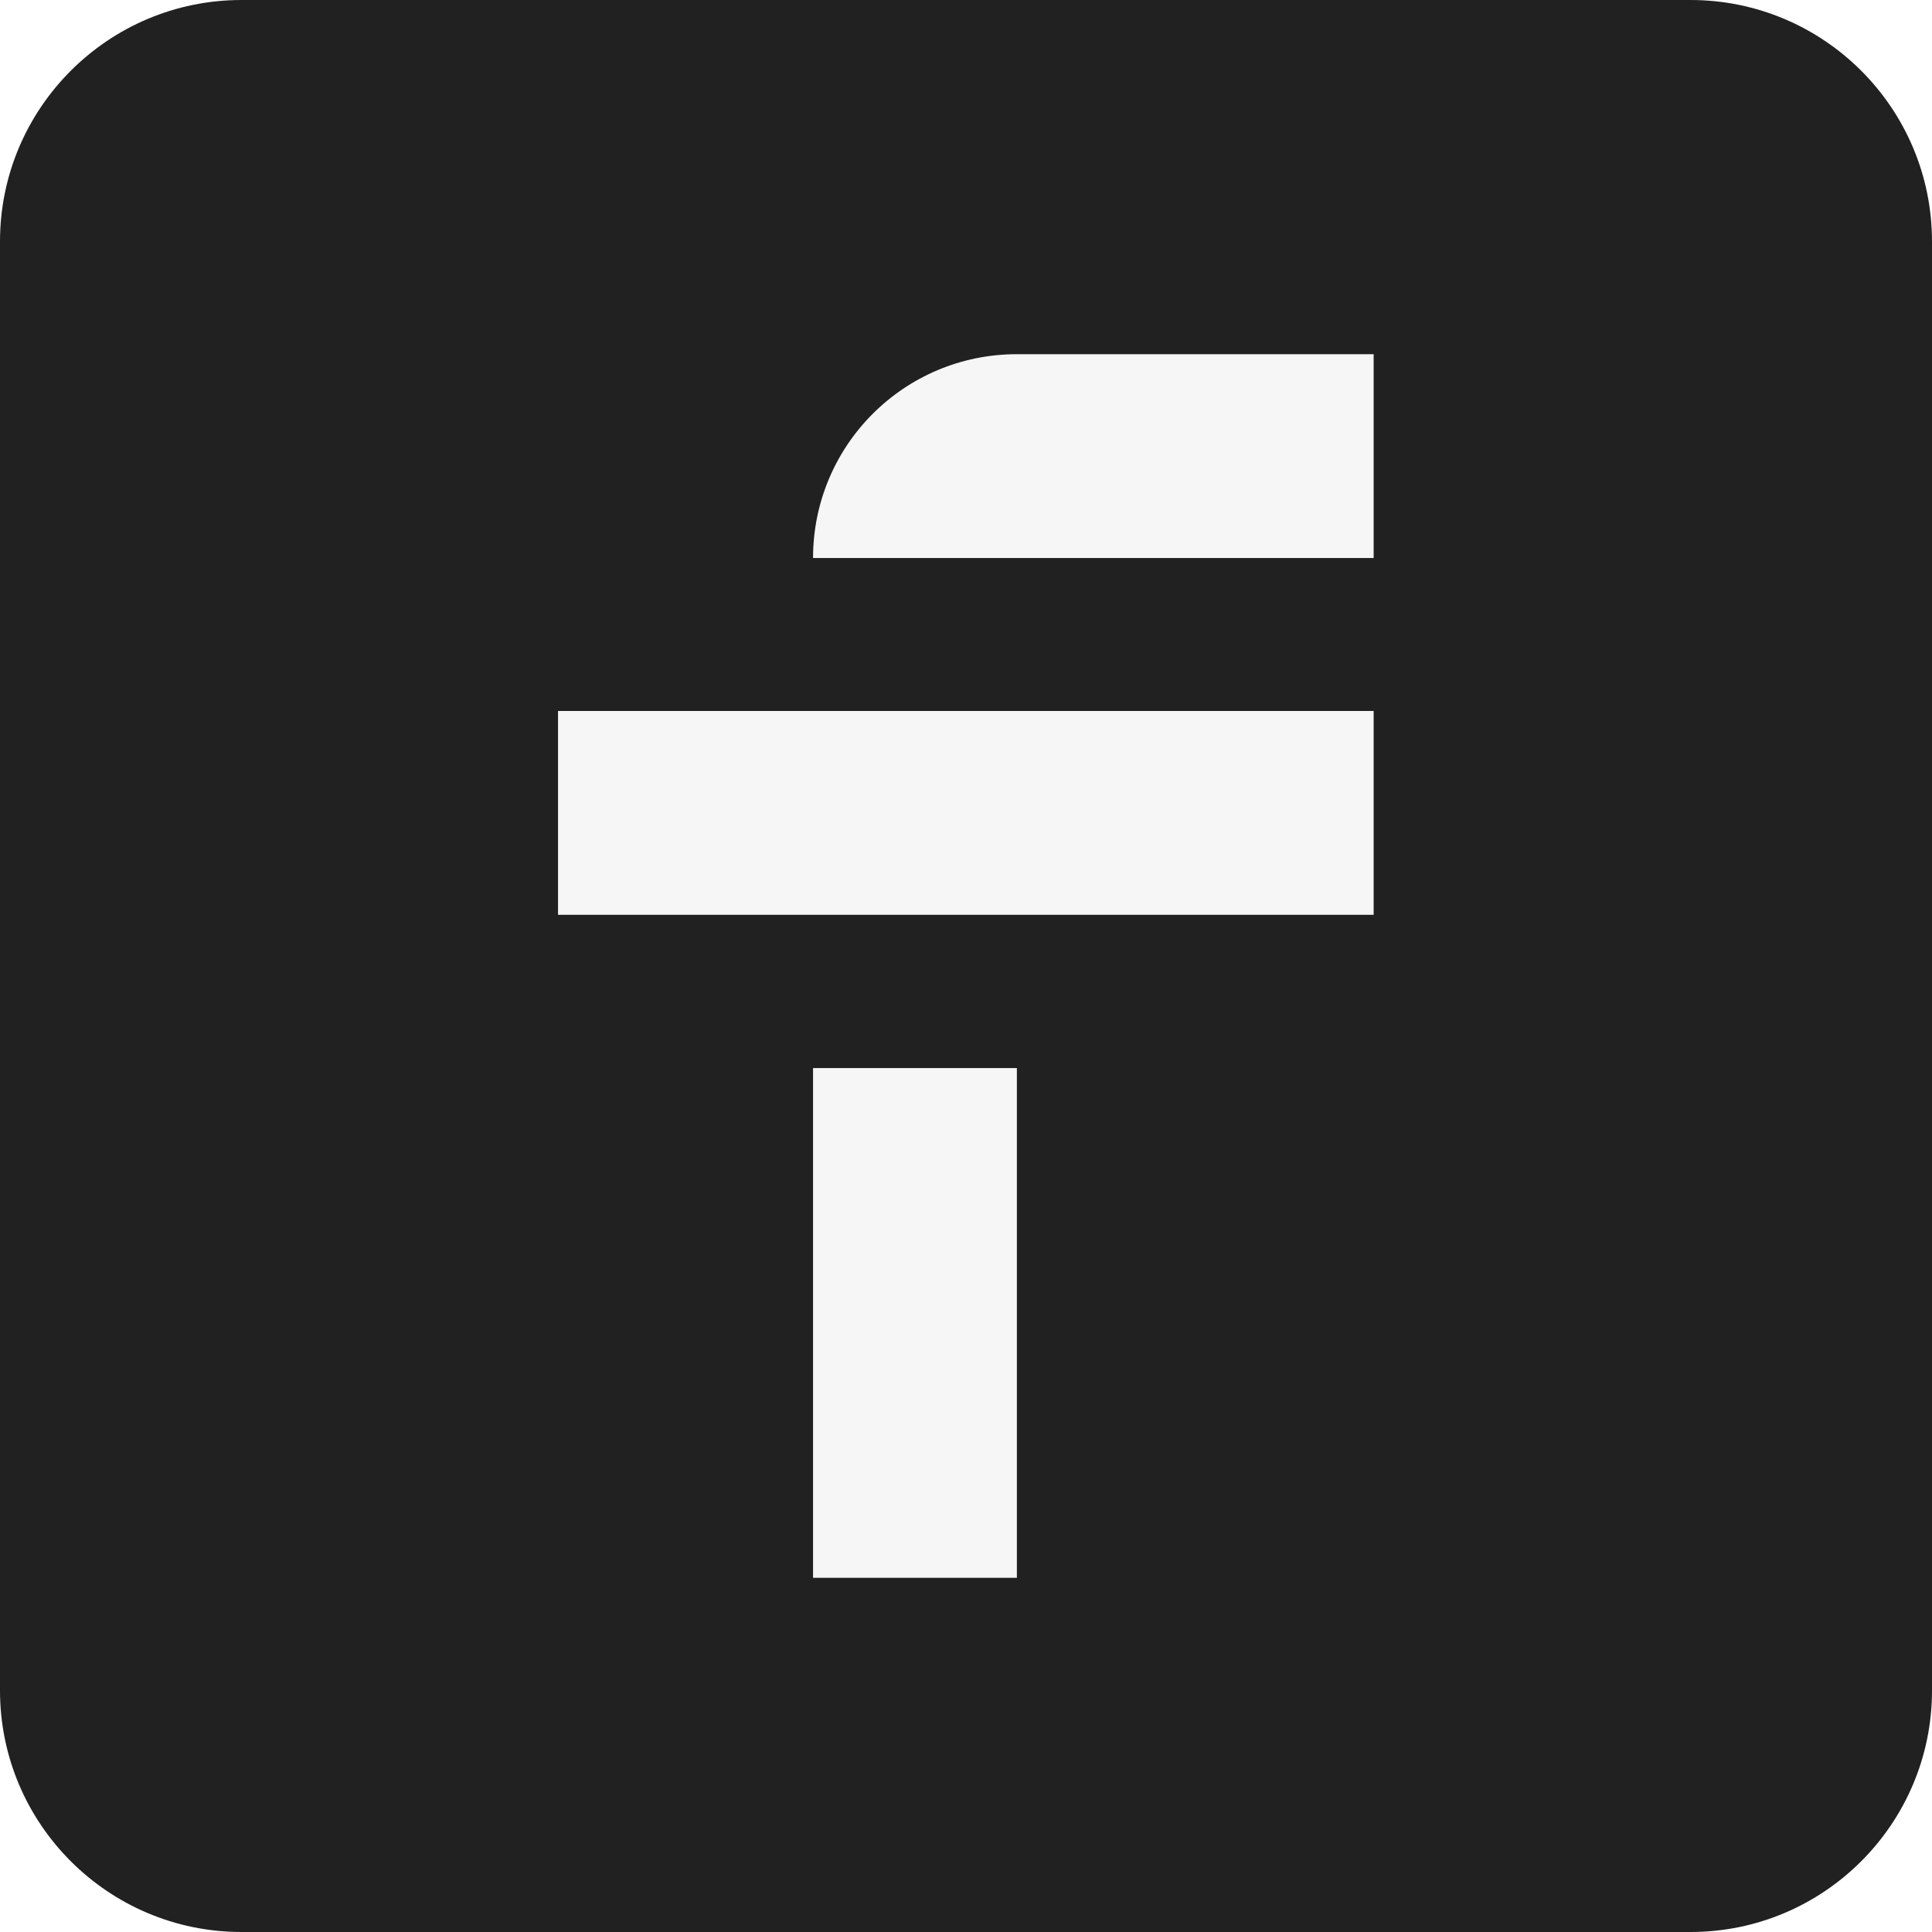
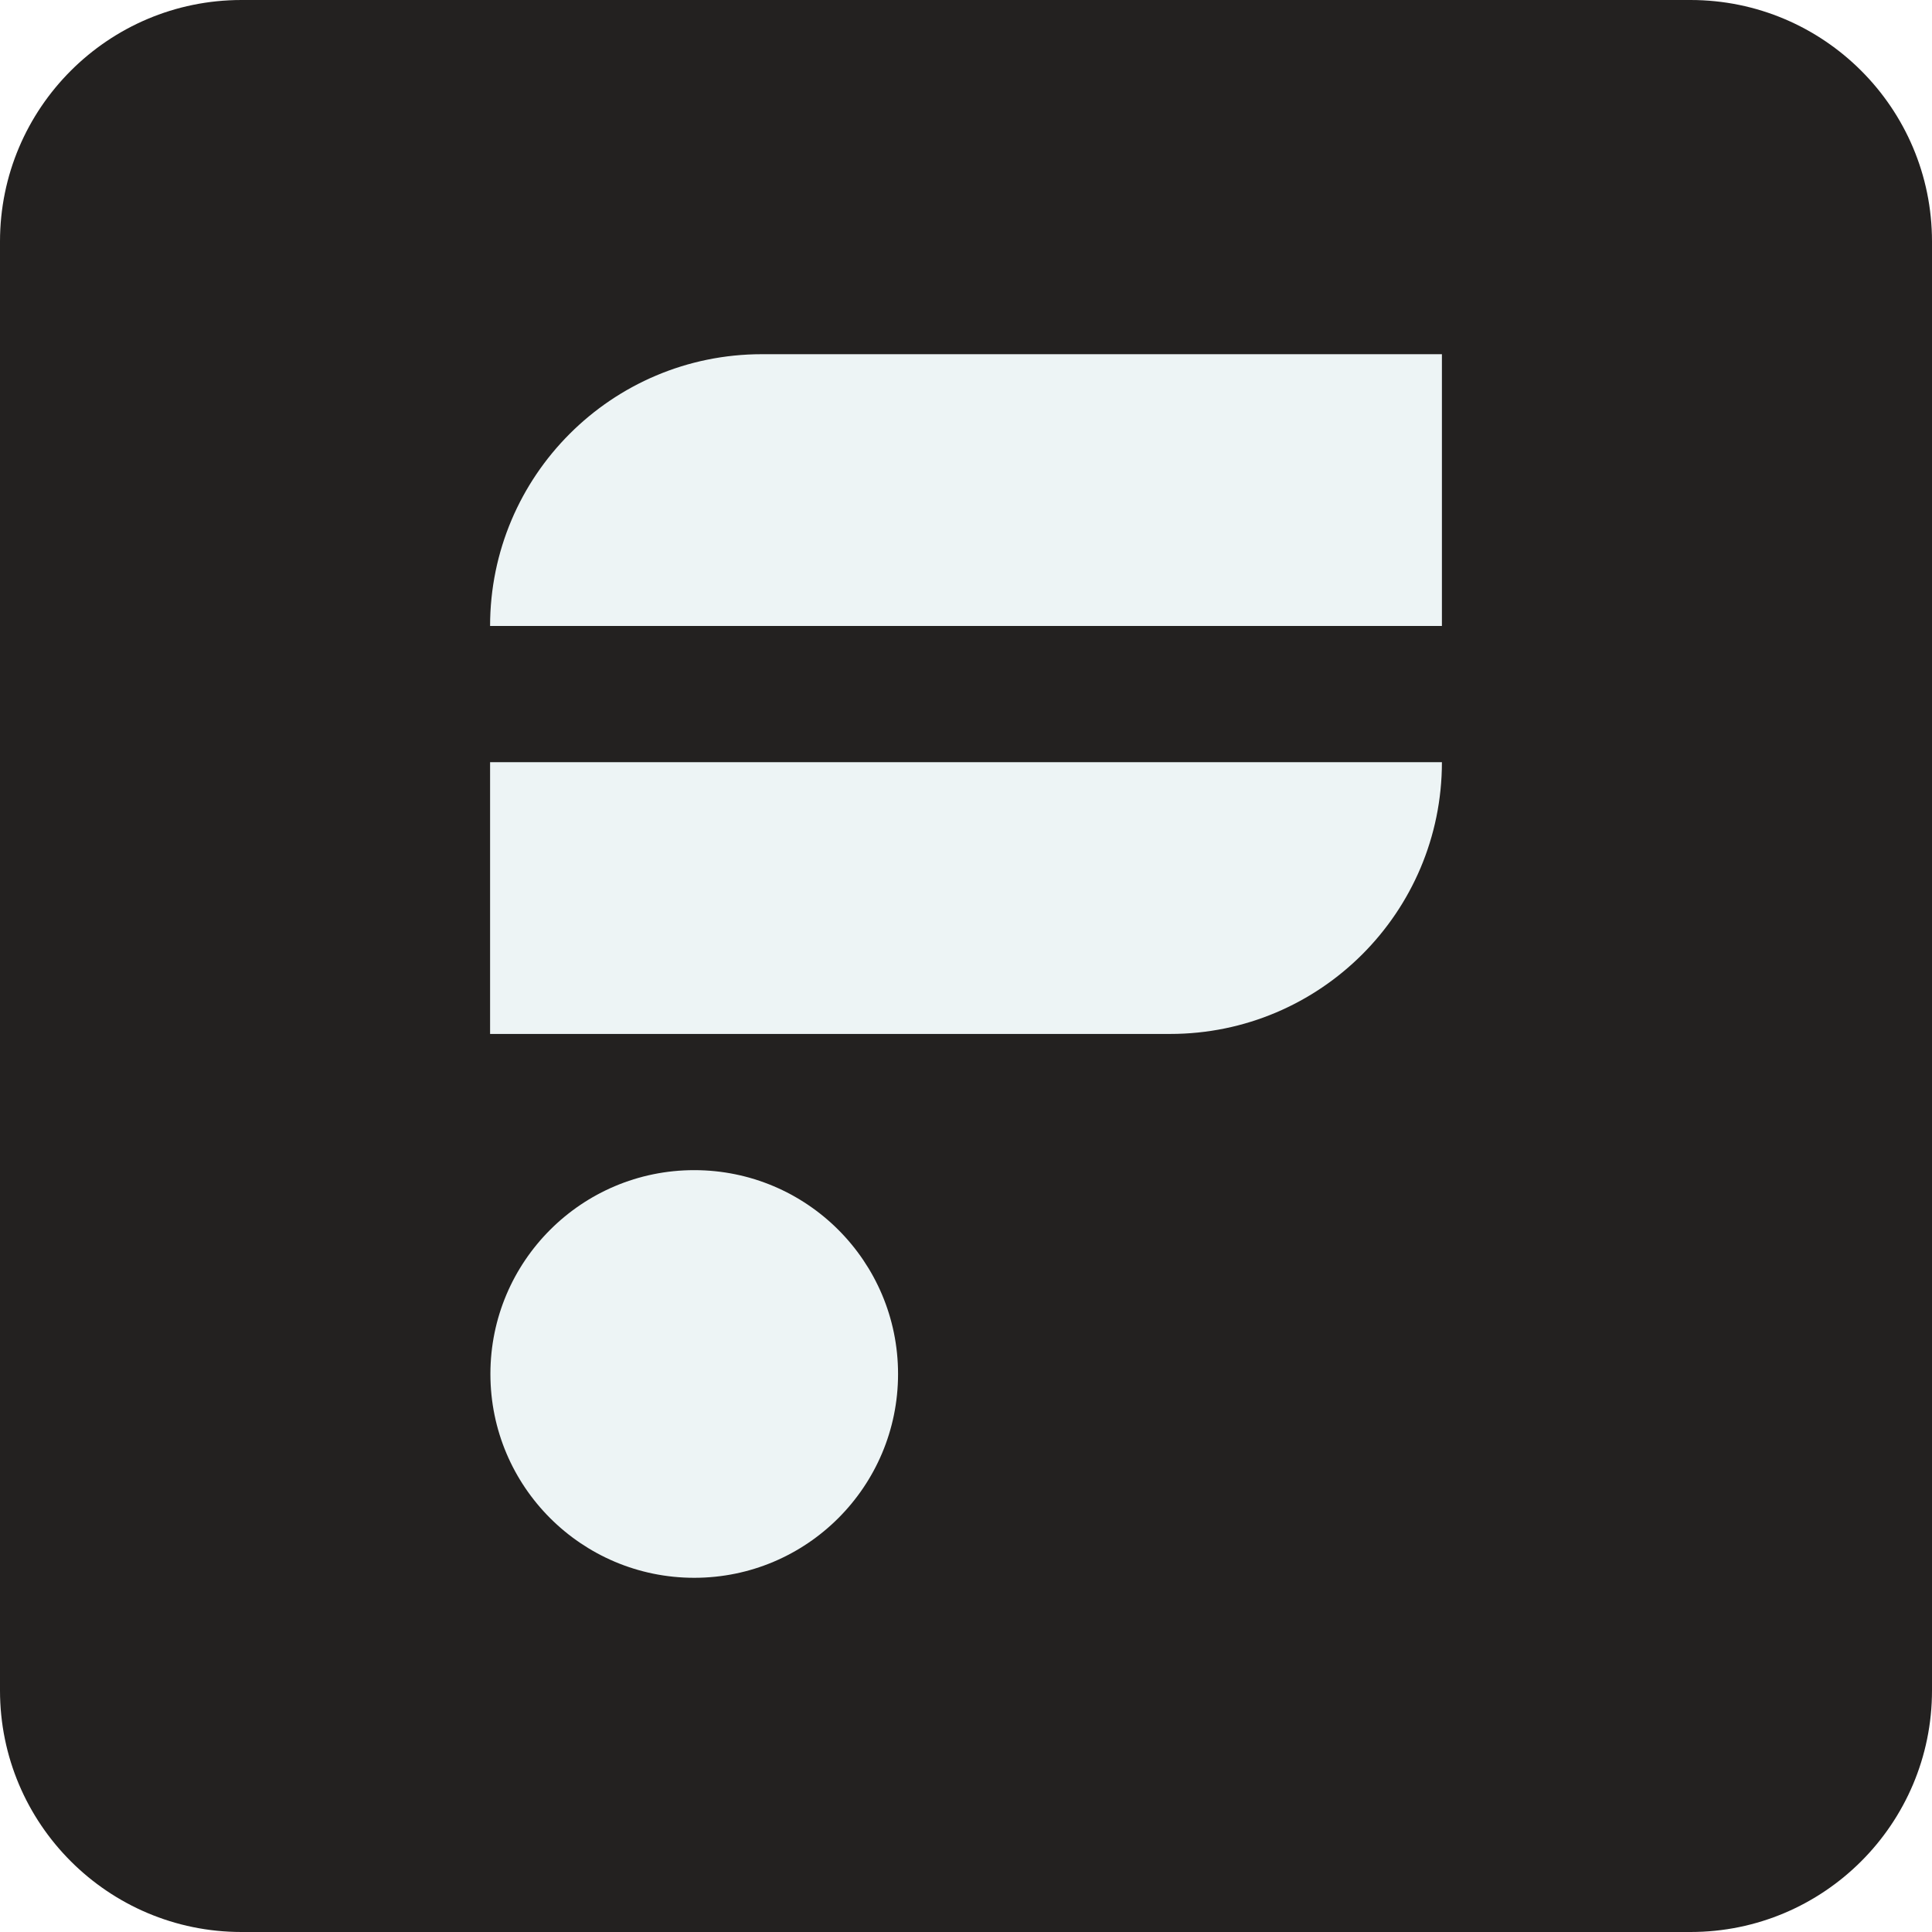
<svg xmlns="http://www.w3.org/2000/svg" version="1.1" id="Capa_1" x="0px" y="0px" viewBox="0 0 600 600" style="enable-background:new 0 0 600 600;" xml:space="preserve">
  <style type="text/css">
- 	.st0{fill:#212121;}
- 	.st1{fill:#F6F6F6;}
+ 	.st0{fill:#232120;}
+ 	.st1{fill:#EDF4F5;}
</style>
  <path class="st0" d="M525,600H75c-41.4,0-75-33.6-75-75V75C0,33.6,33.6,0,75,0h450c41.4,0,75,33.6,75,75v450  C600,566.4,566.4,600,525,600z" />
  <g>
-     <rect x="173.3" y="220.8" class="st1" width="253.3" height="63.3" />
-     <path class="st1" d="M315.8,110h110.8v63.3H252.5l0,0C252.5,138.3,280.8,110,315.8,110z" />
-     <rect x="252.5" y="331.7" class="st1" width="63.3" height="158.3" />
+     <circle class="st1" cx="215.6" cy="426.7" r="63.3" />
+     <path class="st1" d="M447.8,110v84.4H152.2c0-46.6,37.8-84.4,84.4-84.4H447.8z" />
+     <path class="st1" d="M447.8,236.7c0,46.6-37.8,84.4-84.4,84.4H152.2v-84.4H447.8z" />
  </g>
</svg>
